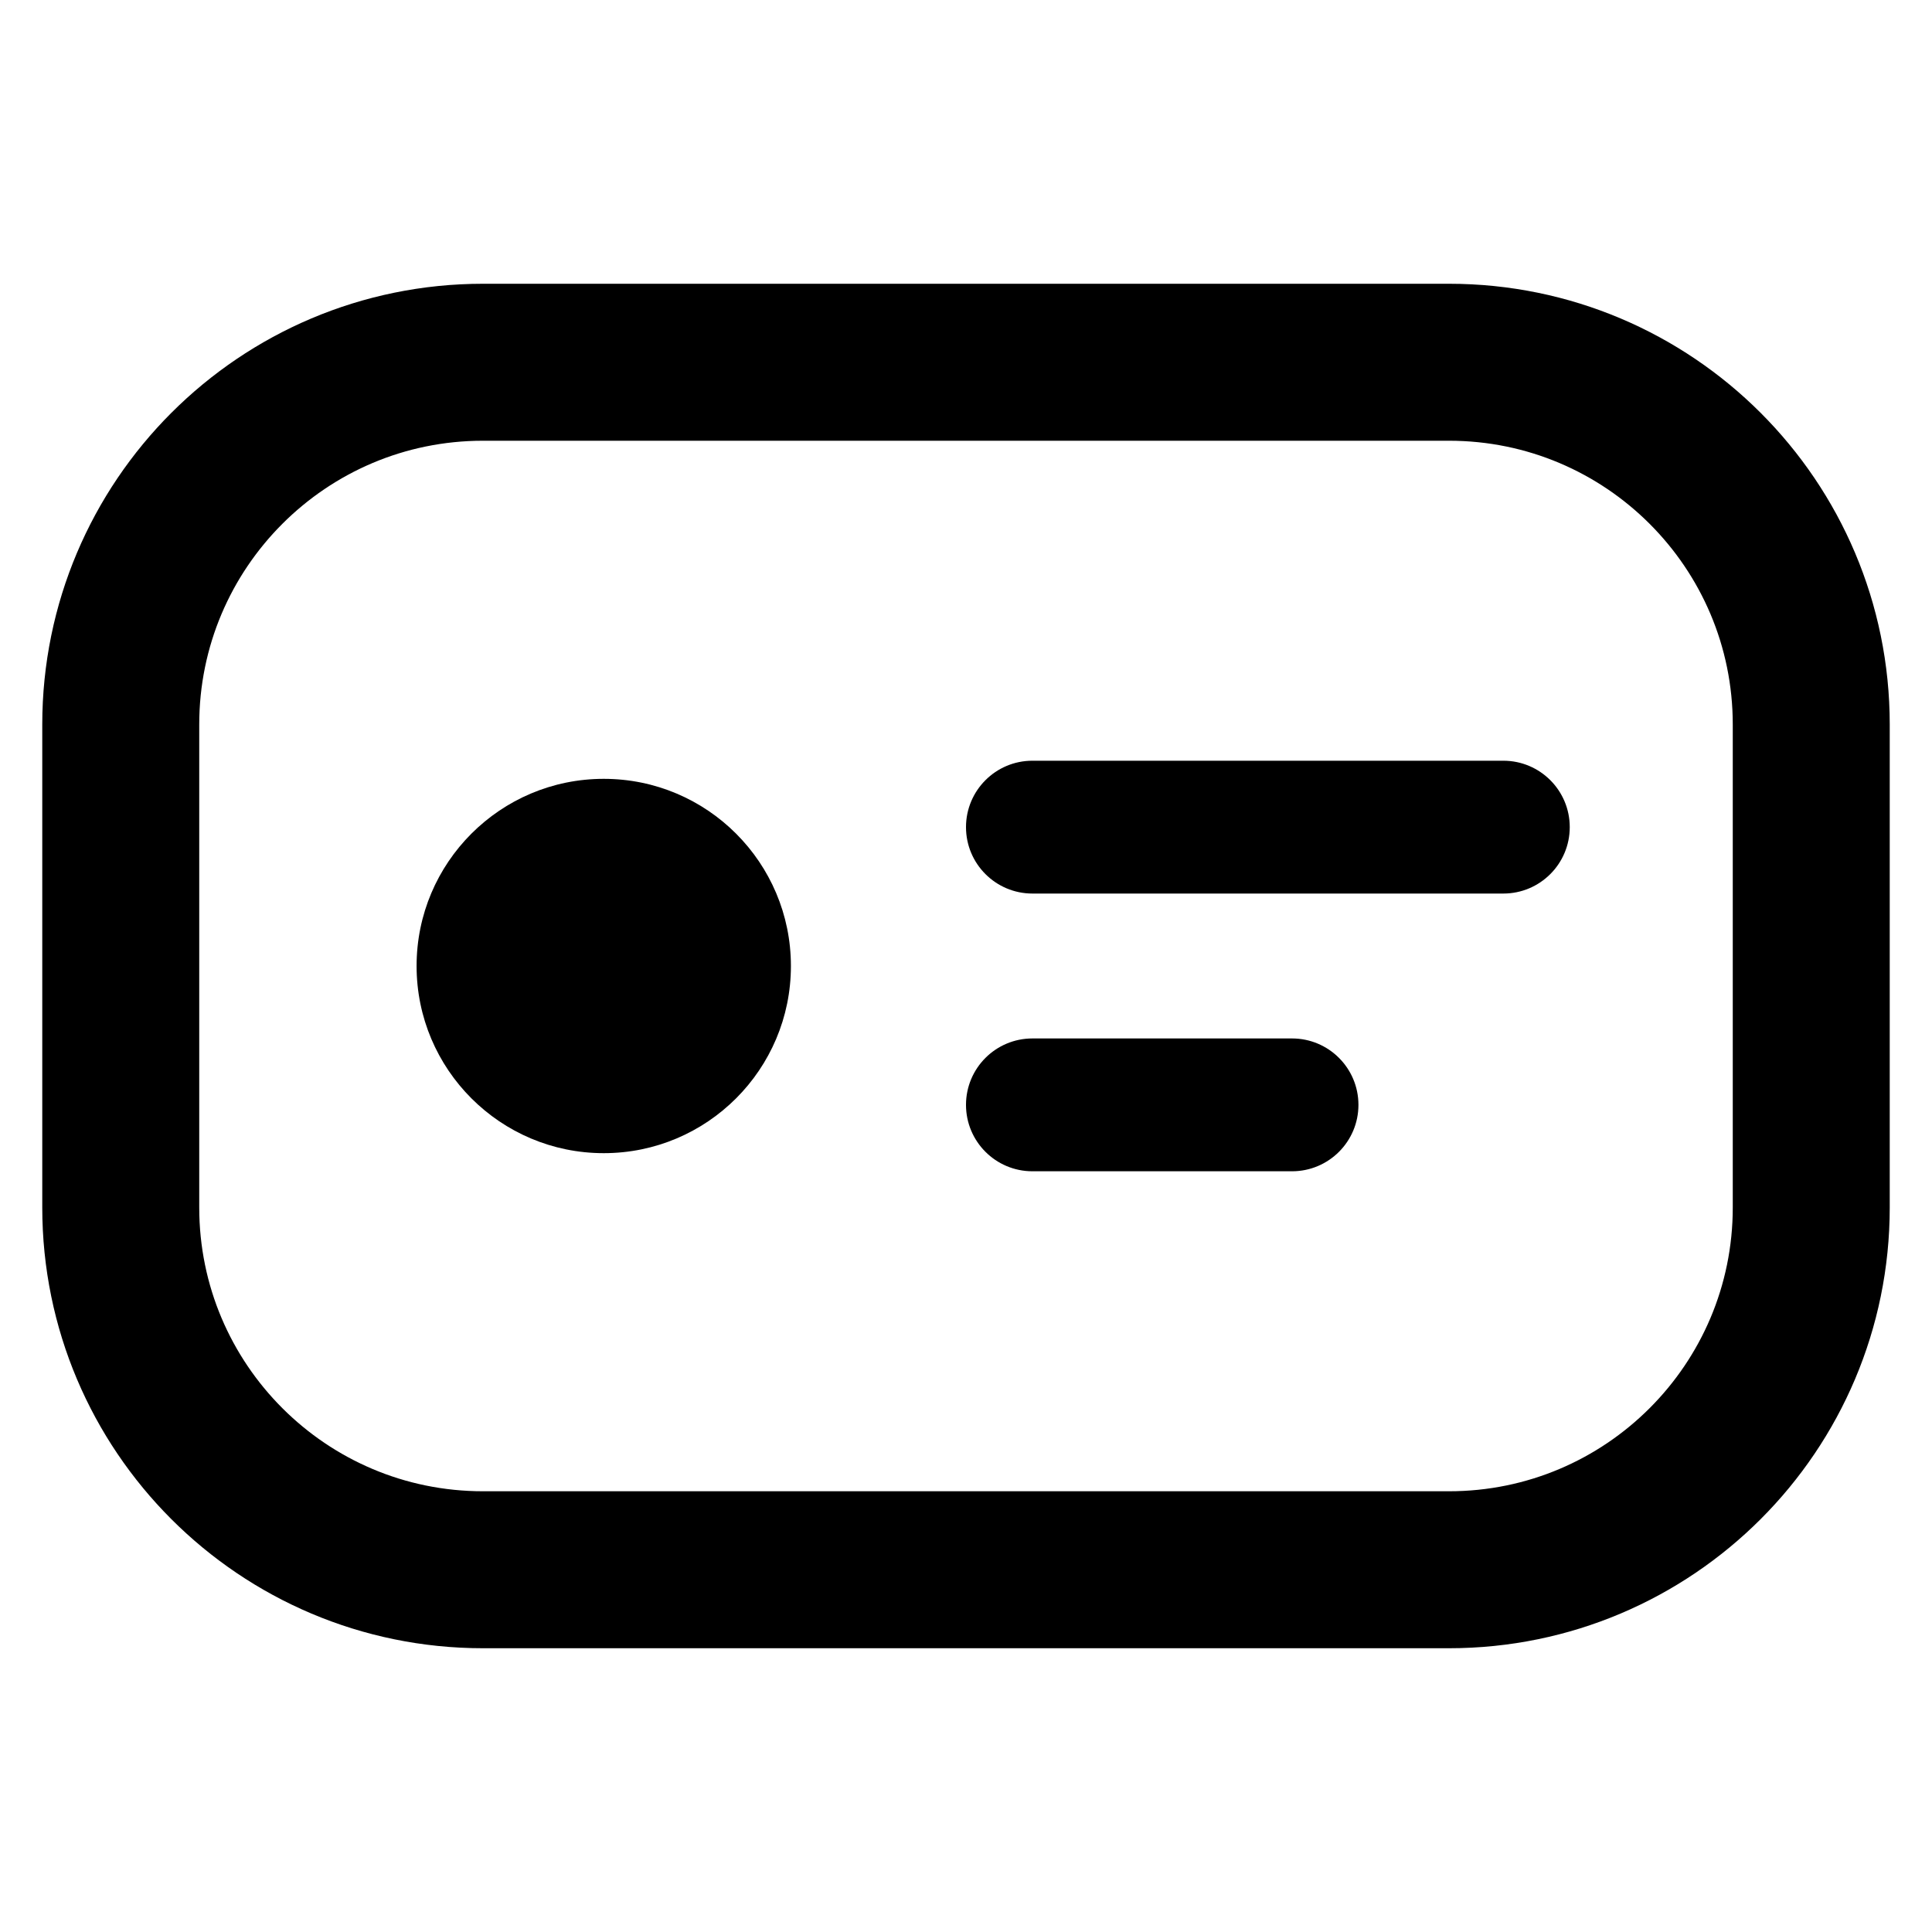
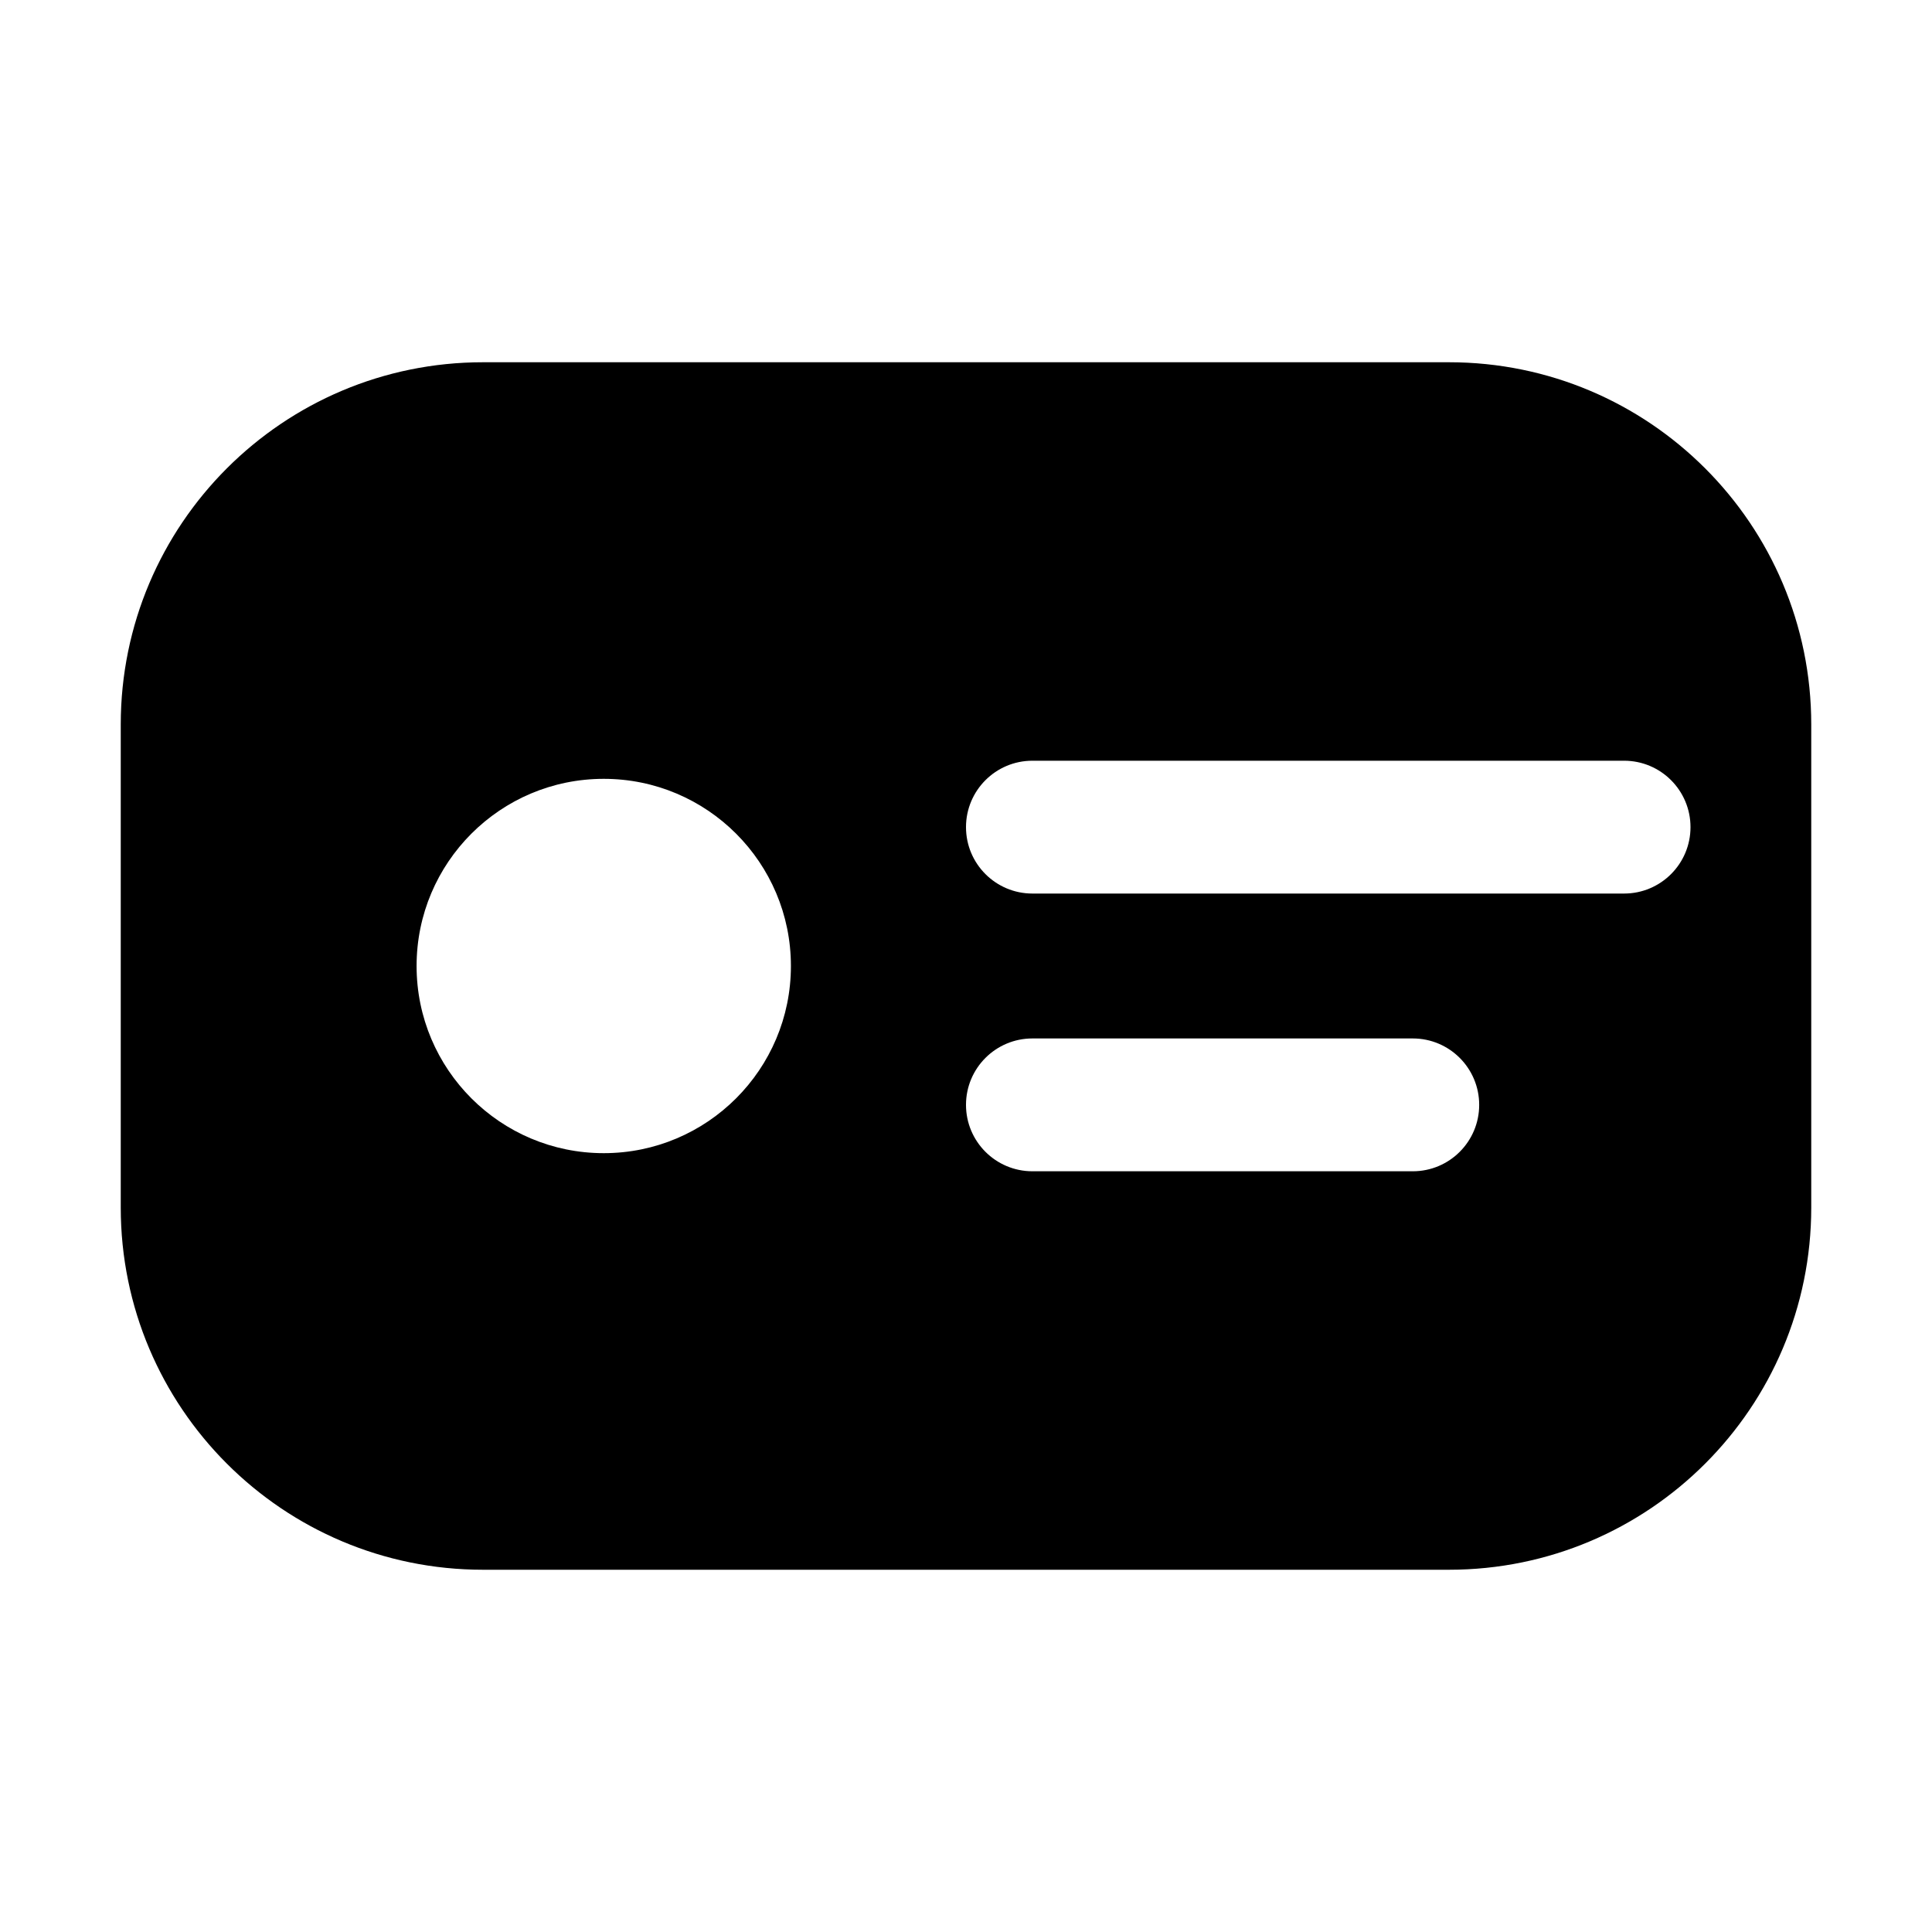
<svg xmlns="http://www.w3.org/2000/svg" viewBox="0 0 16 16">
-   <rect x="1" y="3" width="14" height="10" rx="3" fill="none" stroke="#000" stroke-width="1.3" stroke-linejoin="round" />
-   <circle cx="5" cy="8" r="1.55" fill="#000" />
-   <rect x="8" y="6.3" width="5" height="1.1" rx=".55" fill="#000" />
-   <rect x="8" y="8.6" width="3.25" height="1.1" rx=".55" fill="#000" />
+   <path fill="#000" fill-rule="evenodd" d="M4 3h8a3 3 0 0 1 3 3v4a3 3 0 0 1-3 3H4a3 3 0 0 1-3-3V6a3 3 0 0 1 3-3zM5 6.45a1.55 1.55 0 1 0 0 3.1 1.55 1.55 0 0 0 0-3.1zM8.55 6.3h4.9a.55.55 0 0 1 0 1.1h-4.9a.55.55 0 0 1 0-1.1zM8.55 8.6h3.15a.55.55 0 0 1 0 1.1H8.55a.55.55 0 0 1 0-1.1z" />
</svg>
